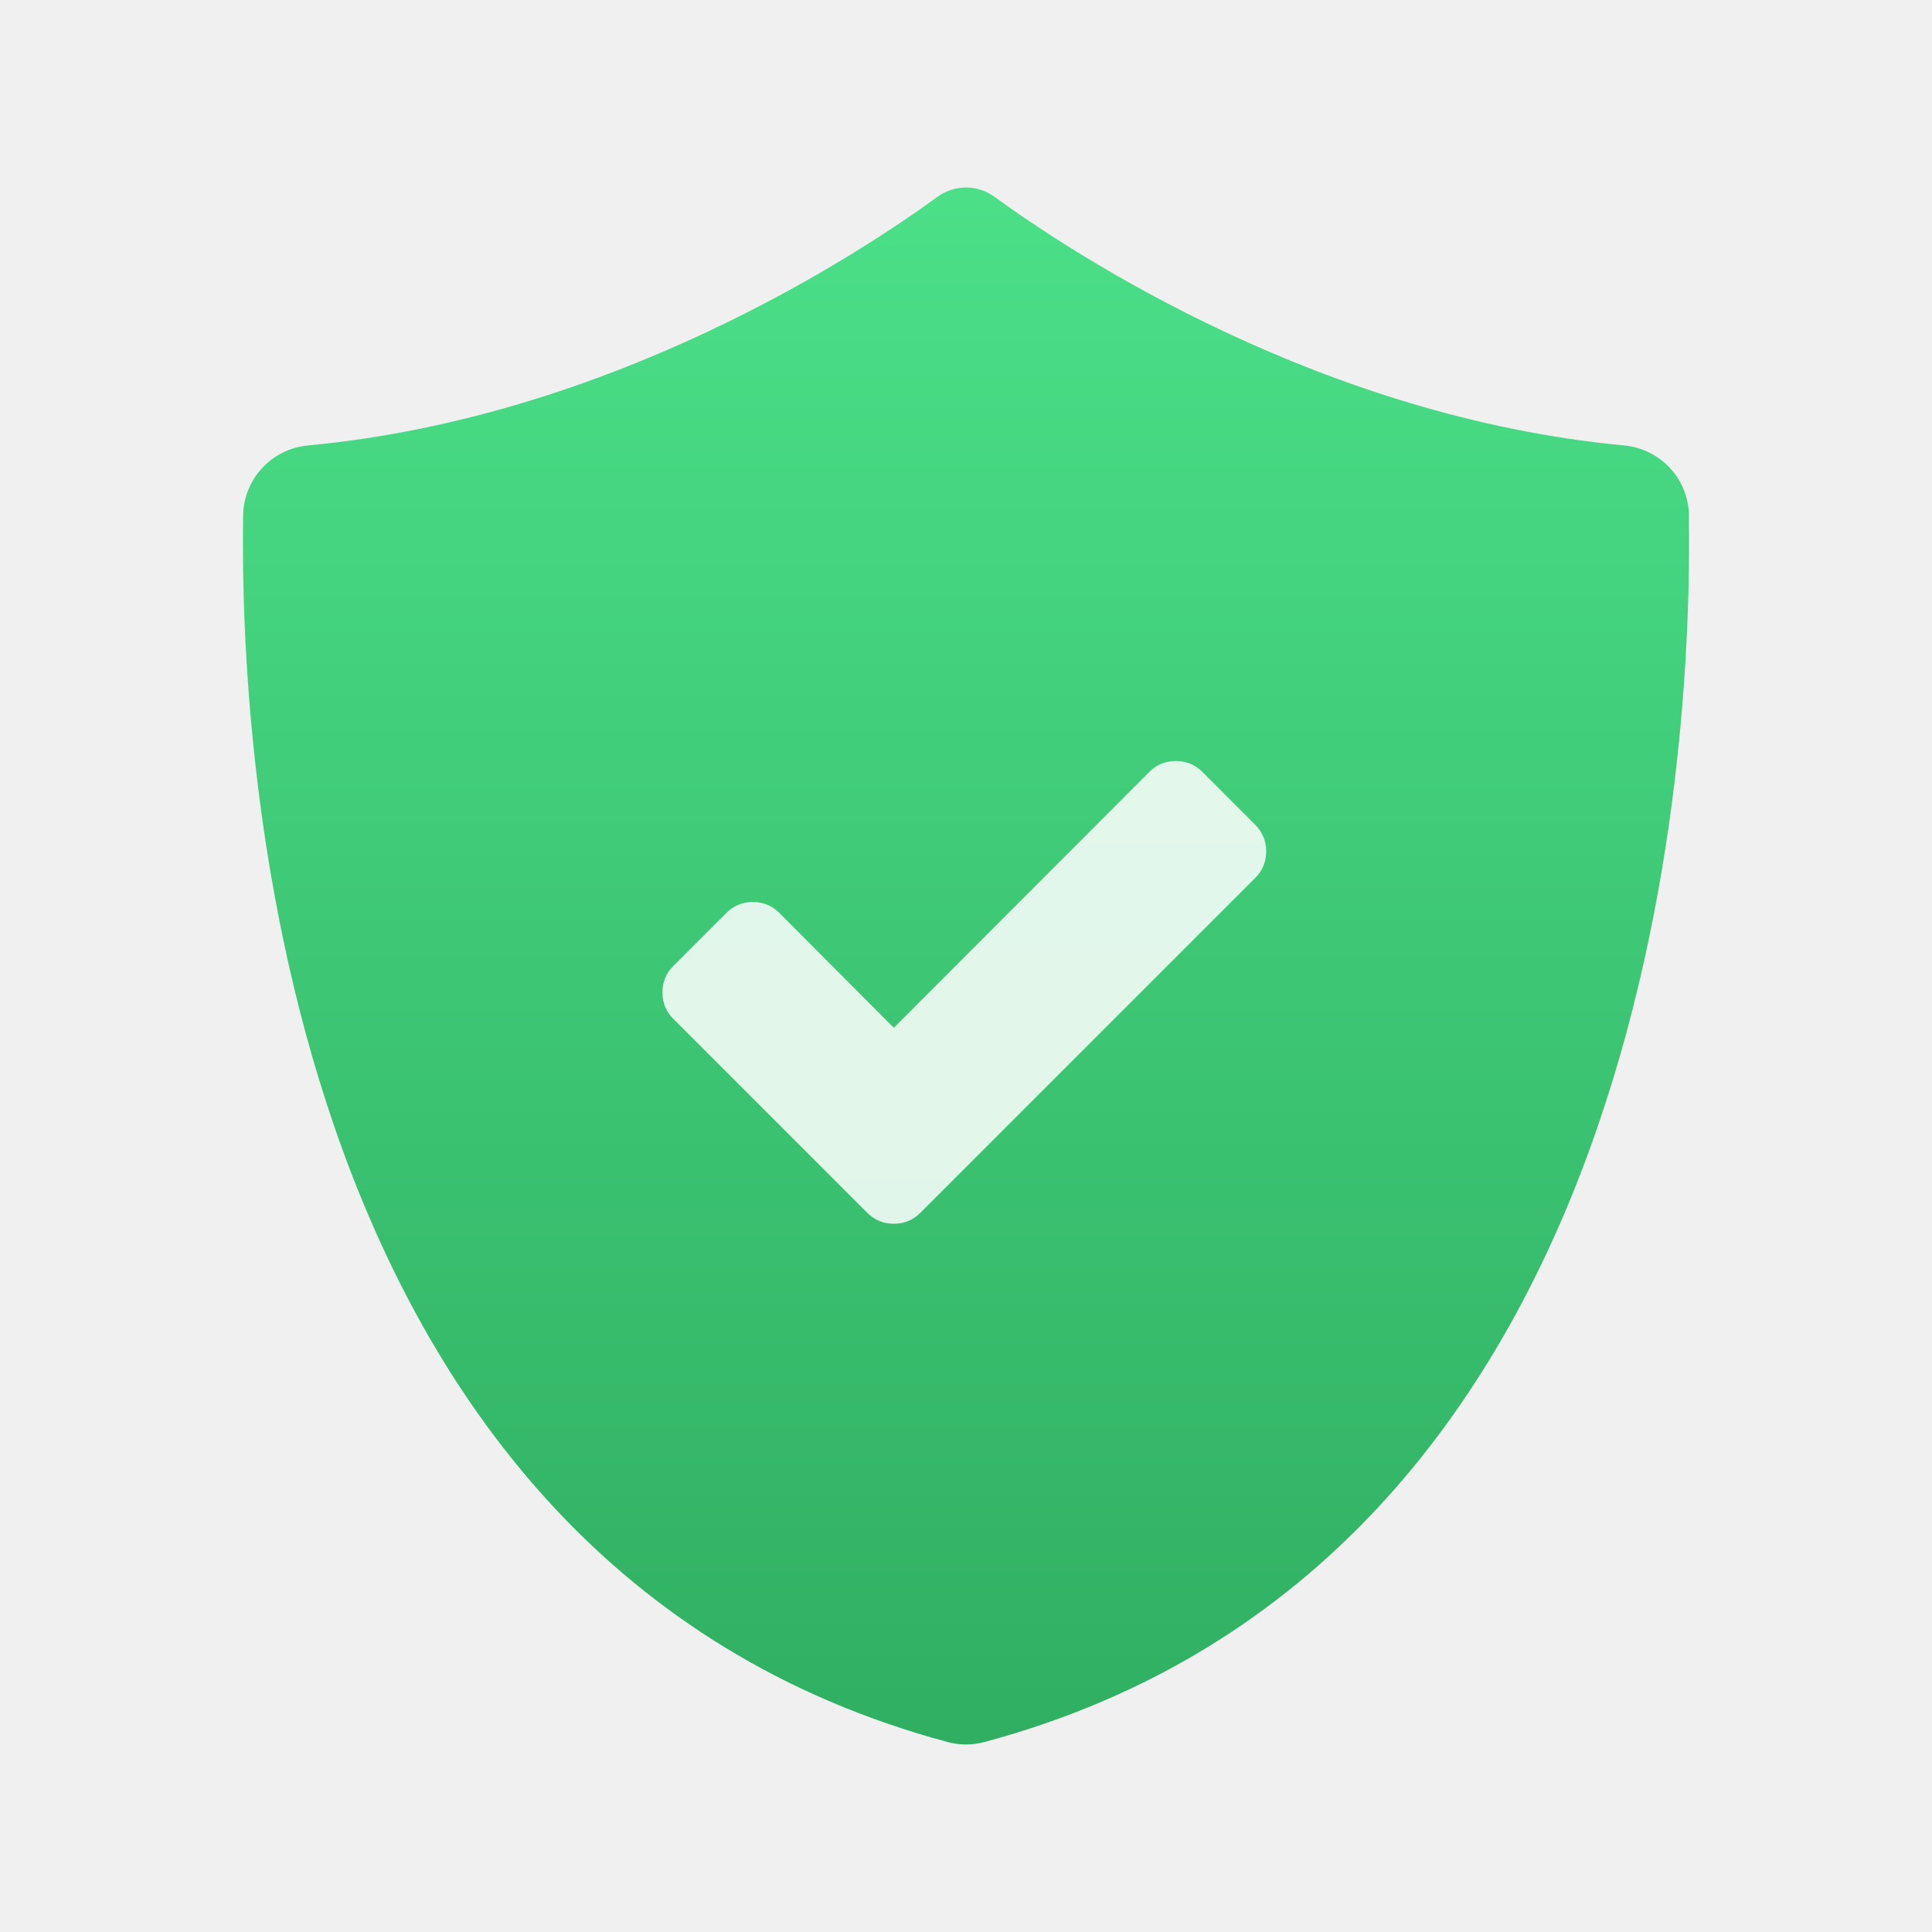
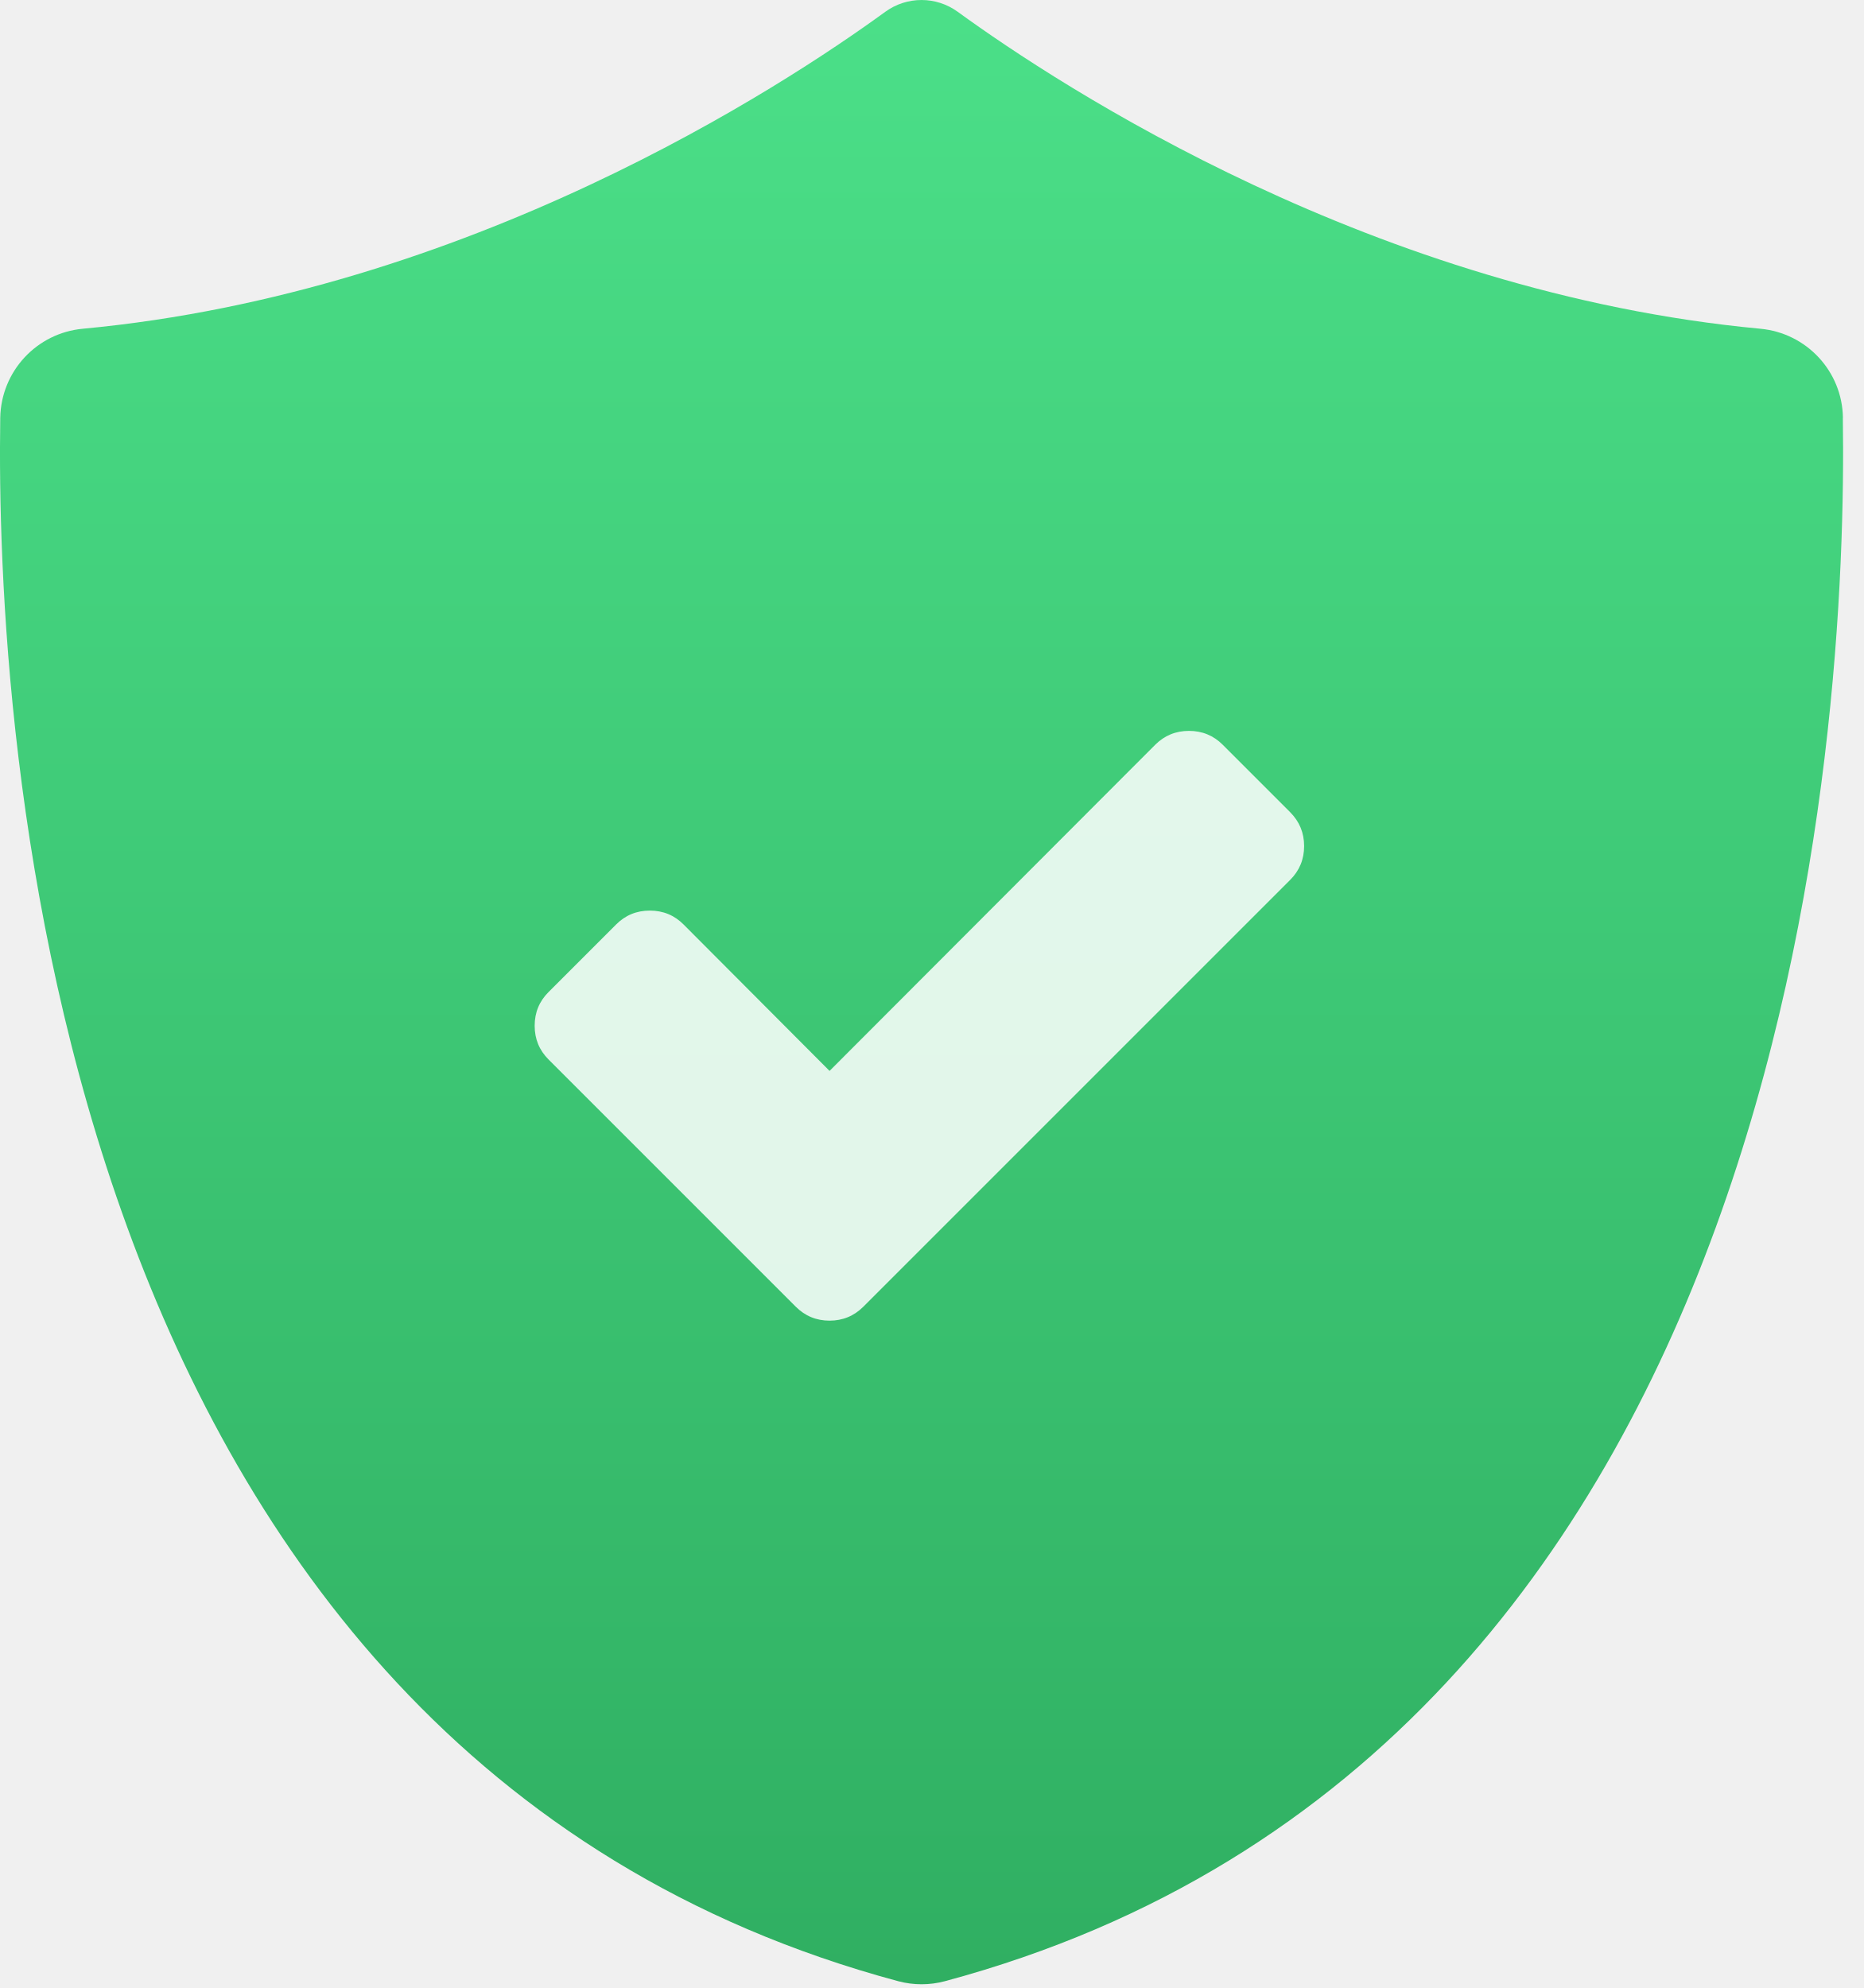
- <svg xmlns="http://www.w3.org/2000/svg" viewBox="0 0 64 64">
+ <svg xmlns="http://www.w3.org/2000/svg" width="45" height="48" viewBox="0 0 45 48" fill="none">
+   <path d="M44.496 10.09C44.482 8.967 43.617 8.039 42.499 7.937C33.208 7.066 25.625 2.102 23.125 0.286C22.603 -0.095 21.895 -0.095 21.373 0.286C18.877 2.102 11.296 7.068 2.003 7.937C0.885 8.039 0.025 8.967 0.006 10.09C-0.106 17.419 1.071 42.298 21.691 47.837C22.058 47.934 22.443 47.934 22.809 47.837C43.428 42.305 44.606 17.415 44.494 10.09" fill="url(#paint0_linear_67_30)" />
+   <path d="M31.152 19.612L29.522 17.982C29.299 17.759 29.027 17.647 28.707 17.647C28.387 17.647 28.115 17.759 27.892 17.982L20.029 25.857L16.505 22.322C16.282 22.098 16.01 21.986 15.69 21.986C15.37 21.986 15.098 22.098 14.875 22.322L13.245 23.952C13.021 24.175 12.909 24.447 12.909 24.767C12.909 25.086 13.021 25.359 13.245 25.582L19.214 31.551C19.437 31.774 19.709 31.887 20.029 31.887C20.348 31.887 20.62 31.774 20.844 31.551L31.152 21.243C31.375 21.02 31.487 20.748 31.487 20.428C31.487 20.109 31.375 19.837 31.152 19.613" fill="white" fill-opacity="0.851" />
  <defs>
-     <linearGradient id="0" gradientUnits="userSpaceOnUse" y1="227.63" x2="0" y2="171.63">
-       <stop stop-color="#2fae61" />
-       <stop offset="1" stop-color="#4bdf88" />
+     <linearGradient id="paint0_linear_67_30" x1="-636.341" y1="48.646" x2="-636.341" y2="0.343" gradientUnits="userSpaceOnUse">
+       <stop stop-color="#2FAE61" />
+       <stop offset="1" stop-color="#4BDF88" />
    </linearGradient>
  </defs>
-   <g transform="matrix(.92857 0 0 .92857-676.99-152.79)">
-     <path d="m789.32 182.93c-.017-1.302-1.019-2.377-2.315-2.496-10.772-1.01-19.563-6.764-22.461-8.87-.606-.442-1.426-.442-2.032 0-2.893 2.106-11.683 7.863-22.456 8.87-1.296.119-2.293 1.194-2.315 2.496-.13 8.497 1.234 37.34 25.14 43.762.425.113.872.113 1.296 0 23.905-6.413 25.27-35.27 25.14-43.762" fill="url(#0)" />
-     <path d="m773.85 193.97l-1.89-1.89c-.259-.259-.574-.389-.945-.389-.371 0-.686.13-.945.389l-9.116 9.13-4.085-4.099c-.259-.259-.574-.389-.945-.389-.371 0-.686.13-.945.389l-1.89 1.89c-.259.259-.389.574-.389.945 0 .37.13.686.389.945l5.03 5.03 1.89 1.89c.259.259.574.389.945.389.37 0 .685-.13.945-.389l1.89-1.89 10.06-10.06c.259-.259.389-.574.389-.945 0-.37-.13-.685-.389-.945" fill="#fff" fill-opacity=".851" />
-   </g>
</svg>
